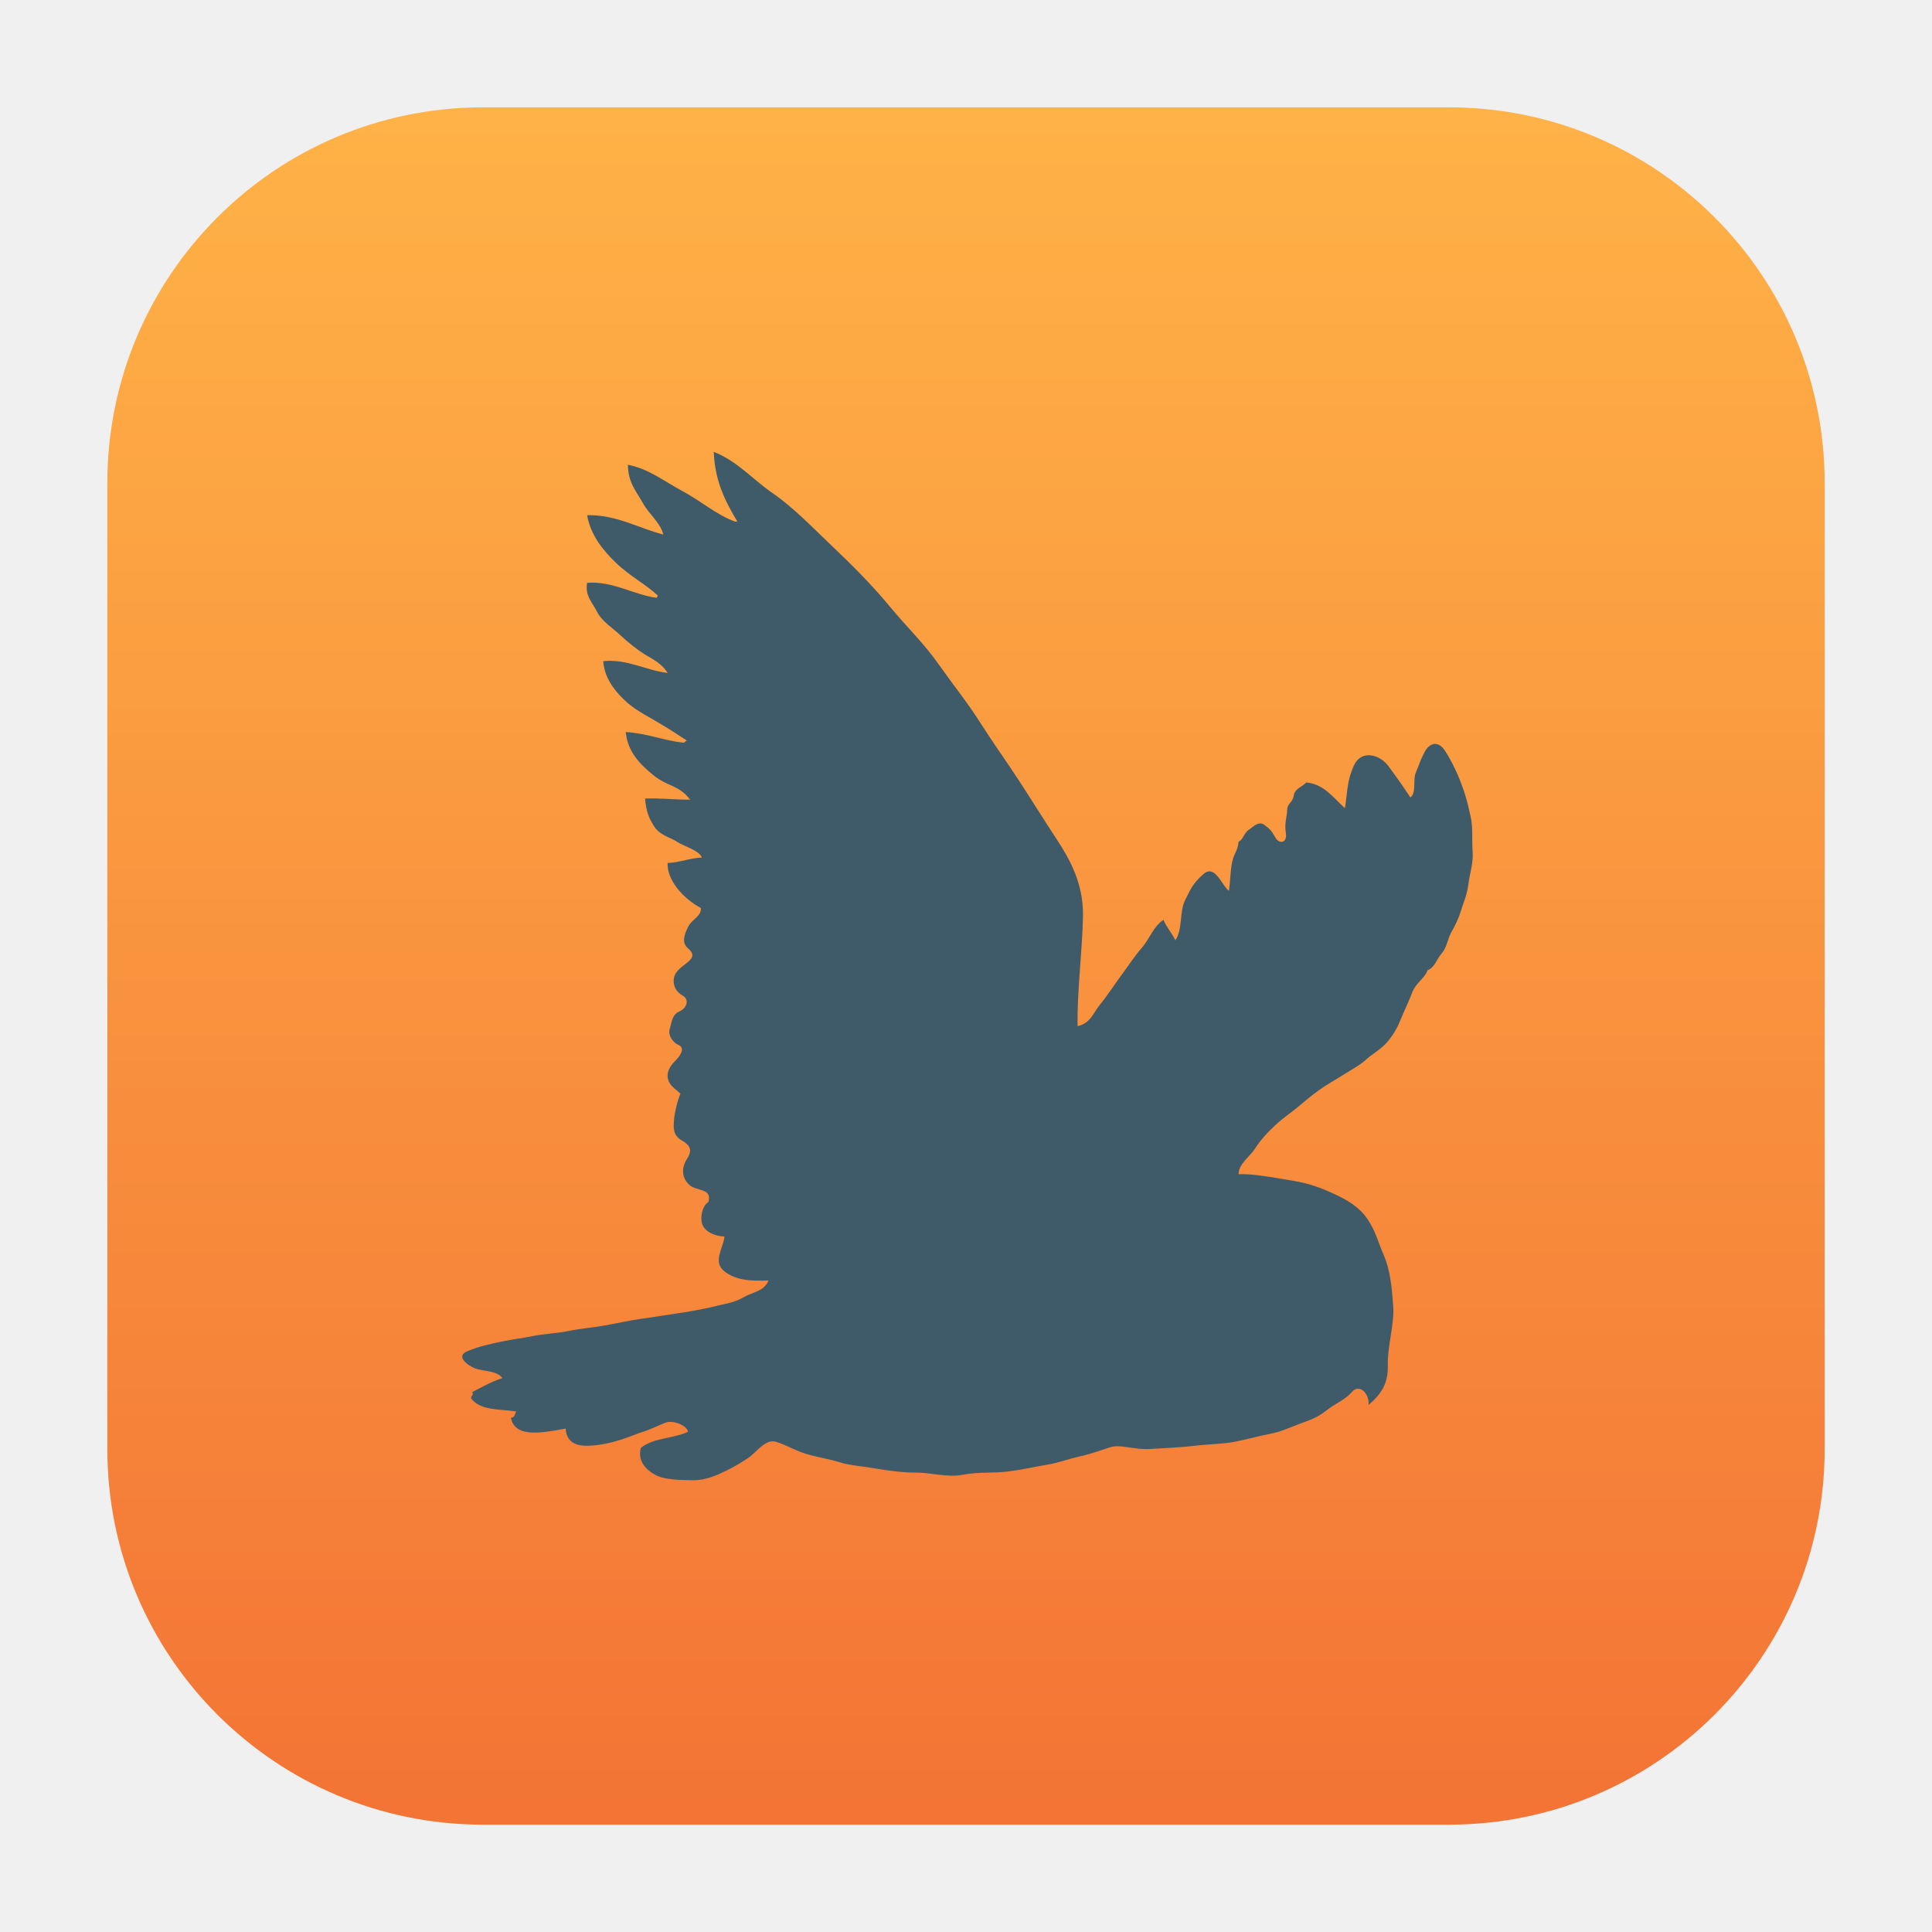
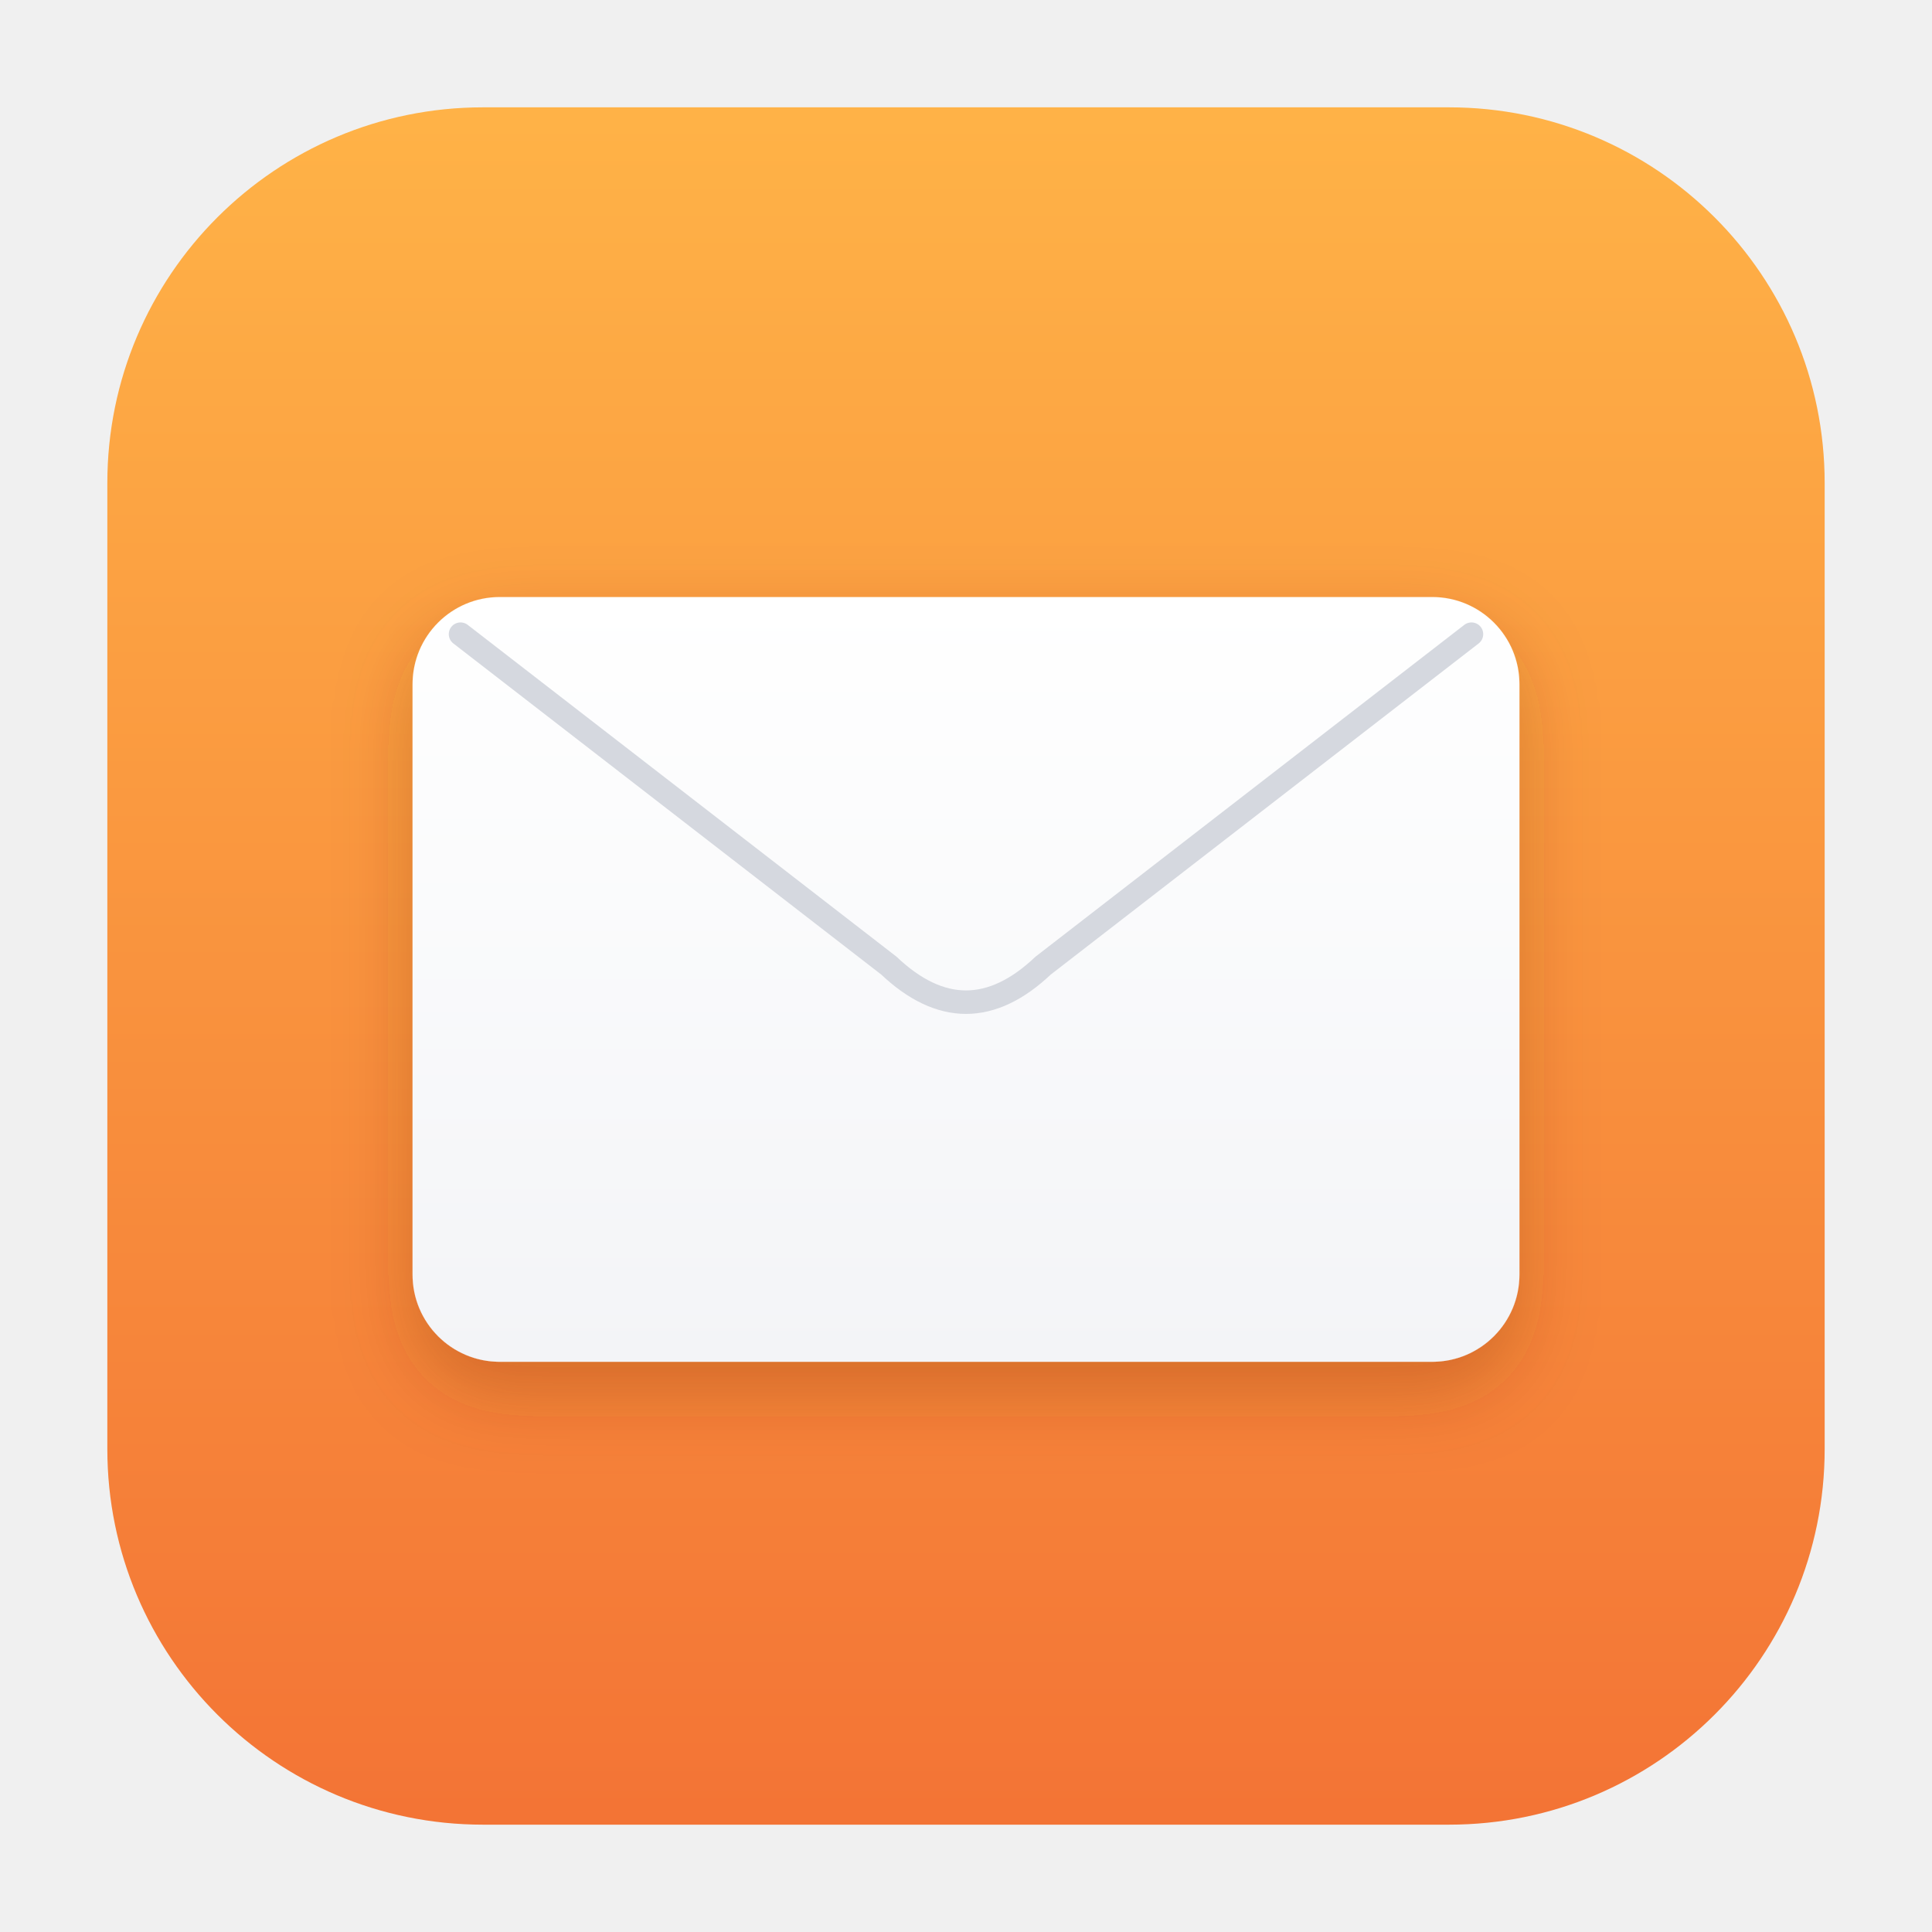
<svg xmlns="http://www.w3.org/2000/svg" viewBox="-100 -100 1800 1800" width="1600" height="1600">
  <defs>
    <linearGradient id="sunsetLinearGradient" x1="0%" y1="0%" x2="0%" y2="100%">
      <stop offset="0%" style="stop-color:#FFB347" />
      <stop offset="100%" style="stop-color:#F37335" />
    </linearGradient>
+     <linearGradient id="envelopePaper" x1="0" y1="0" x2="0" y2="1">
+       <stop offset="0" stop-color="#FFFFFF" />
+       <stop offset="1" stop-color="#F3F4F7" />
+     </linearGradient>
+     <filter id="envelopeShadow" x="-20%" y="-20%" width="140%" height="150%">
+       <feGaussianBlur in="SourceAlpha" stdDeviation="22" />
+       <feOffset dy="18" result="blur" />
+       <feFlood flood-color="#7A2E00" flood-opacity="0.28" />
+       <feComposite in2="blur" operator="in" />
+       <feMerge>
+         <feMergeNode />
+         <feMergeNode in="SourceGraphic" />
+       </feMerge>
+     </filter>
+     <clipPath id="envelopeClip">
+       <rect x="182" y="292" width="660" height="456" rx="52" />
+     </clipPath>
+     <path id="envelopeFlap" fill="none" stroke-linecap="round" stroke-linejoin="round" d="M 210.6 314.131 L 466 511.764 Q 512 555.36 558 511.764 L 813.4 314.131" />
+     <mask id="envelopeFlapCut" maskUnits="userSpaceOnUse" x="0" y="0" width="1024" height="1024">
+       <rect width="1024" height="1024" fill="#ffffff" />
+       <use href="#envelopeFlap" stroke="#000000" stroke-width="36" />
+     </mask>
  </defs>
-   <rect x="0" y="0" width="1600" height="1600" rx="350" ry="350" fill="url(#sunsetLinearGradient)" />
-   <path fill="#3f5b69" d="M 537.00 592.00  C 537.84 591.75 538.80 590.19 540.00 590.00 C 530.74 584.00 522.81 578.70 511.75 572.25 C 500.69 565.80 490.26 560.64 480.75 551.25 C 471.23 541.87 463.15 530.78 462.00 516.00 C 484.55 513.74 501.04 524.39 522.00 527.00 C 517.02 518.67 509.07 514.68 501.70 510.29 C 494.32 505.89 484.64 498.14 478.09 491.90 C 471.55 485.66 460.60 478.79 456.41 470.25 C 452.22 461.70 444.78 455.28 447.00 443.00 C 470.96 441.13 490.08 454.13 512.00 457.00 C 511.43 457.68 513.10 454.11 513.00 455.00 C 501.51 444.19 487.22 437.18 473.75 424.24 C 460.29 411.31 450.07 397.38 447.00 380.00 C 474.29 379.39 494.52 392.01 518.00 398.00 C 515.20 386.84 504.84 379.34 498.69 368.31 C 492.55 357.27 485.22 349.71 485.00 333.00 C 504.48 336.71 519.65 348.98 536.23 357.77 C 552.81 366.56 567.54 379.77 585.00 386.00 C 585.47 385.88 586.55 385.85 587.00 386.00 C 575.61 366.90 566.05 348.23 565.00 321.00 C 587.18 329.70 600.86 346.41 620.25 359.75 C 639.64 373.10 657.67 392.13 676.25 409.75 C 694.83 427.37 712.08 444.70 728.97 465.03 C 745.86 485.37 760.64 499.17 774.77 519.23 C 788.90 539.29 801.00 553.98 813.59 573.75 C 826.17 593.53 836.94 608.16 849.90 628.10 C 862.86 648.04 872.09 663.02 884.39 681.75 C 896.69 700.49 909.37 723.04 909.00 753.00 C 908.63 782.96 903.26 824.96 904.00 856.00 C 915.91 853.65 918.96 843.01 924.92 835.87 C 930.88 828.73 938.58 816.84 945.10 808.10 C 951.62 799.36 956.56 791.36 963.92 782.92 C 971.27 774.47 974.41 763.27 984.00 757.00 C 986.30 763.17 991.87 769.16 995.00 776.00 C 1001.93 766.51 998.84 749.08 1003.99 738.99 C 1009.15 728.90 1010.46 723.78 1021.30 714.30 C 1032.14 704.82 1038.43 725.42 1045.00 730.00 C 1046.16 721.91 1046.24 711.34 1048.00 703.00 C 1049.76 694.65 1053.13 693.02 1054.00 684.00 C 1057.56 683.29 1059.19 675.90 1063.25 673.25 C 1067.31 670.59 1072.47 664.58 1077.75 668.39 C 1083.03 672.21 1084.40 673.63 1088.19 680.25 C 1091.98 686.87 1099.51 685.47 1098.00 676.00 C 1096.49 666.53 1099.04 661.54 1099.22 654.78 C 1099.40 648.01 1104.19 648.24 1105.31 641.31 C 1106.42 634.37 1112.98 633.48 1117.00 629.00 C 1133.25 630.53 1141.23 642.10 1153.00 653.00 C 1155.70 637.00 1154.58 628.33 1161.39 613.25 C 1168.20 598.17 1185.46 602.72 1193.57 613.77 C 1201.68 624.82 1206.96 632.19 1214.00 643.00 C 1219.87 638.68 1216.14 626.63 1219.02 619.97 C 1221.90 613.32 1222.81 609.12 1227.19 600.75 C 1231.57 592.39 1239.51 589.54 1245.97 599.03 C 1252.42 608.53 1259.98 624.77 1263.93 637.08 C 1267.88 649.38 1267.33 649.14 1269.97 660.03 C 1272.61 670.92 1271.16 681.74 1272.00 693.00 C 1272.84 704.26 1269.22 714.33 1268.02 724.02 C 1266.83 733.72 1263.63 740.34 1261.23 748.23 C 1258.83 756.12 1255.84 762.07 1252.30 768.30 C 1248.76 774.52 1248.08 782.77 1243.20 788.25 C 1238.32 793.72 1237.05 801.10 1230.00 804.00 C 1227.50 811.43 1219.02 815.75 1215.69 824.70 C 1212.36 833.65 1208.83 840.45 1205.43 848.77 C 1202.03 857.09 1199.80 861.52 1193.81 869.25 C 1187.82 876.99 1178.19 882.12 1172.75 887.19 C 1167.31 892.27 1157.59 897.52 1151.23 901.57 C 1144.88 905.62 1136.22 910.42 1129.32 915.32 C 1122.42 920.22 1115.64 926.06 1108.75 931.75 C 1101.86 937.44 1096.24 940.92 1088.25 948.25 C 1080.26 955.58 1074.10 962.63 1069.20 970.25 C 1064.30 977.87 1053.99 984.24 1054.00 994.00 C 1067.87 993.35 1088.08 997.39 1104.02 999.98 C 1119.96 1002.56 1130.50 1006.61 1142.74 1012.26 C 1154.99 1017.91 1166.40 1024.38 1174.13 1035.92 C 1181.86 1047.46 1183.47 1056.13 1189.33 1069.67 C 1195.19 1083.22 1196.62 1098.70 1198.00 1116.00 C 1199.38 1133.30 1192.52 1154.17 1193.00 1172.00 C 1193.48 1189.83 1186.12 1199.44 1175.00 1209.00 C 1176.29 1199.23 1166.84 1188.56 1159.70 1196.70 C 1152.55 1204.84 1144.74 1207.04 1135.97 1213.97 C 1127.20 1220.90 1120.38 1223.08 1111.25 1226.39 C 1102.12 1229.71 1094.17 1233.76 1083.77 1235.77 C 1073.37 1237.79 1063.80 1240.51 1051.97 1242.97 C 1040.14 1245.43 1025.97 1245.40 1013.00 1247.00 C 1000.03 1248.60 985.16 1249.14 971.00 1250.00 C 956.84 1250.86 943.87 1245.34 934.26 1248.40 C 924.64 1251.46 916.38 1254.65 905.92 1256.93 C 895.46 1259.22 887.19 1262.70 874.78 1264.78 C 862.37 1266.85 852.28 1269.30 838.98 1270.98 C 825.67 1272.65 810.76 1271.20 797.00 1274.00 C 783.24 1276.80 765.81 1271.84 754.00 1272.00 C 742.19 1272.16 726.06 1270.02 714.97 1268.03 C 703.88 1266.04 692.45 1265.52 682.30 1262.36 C 672.15 1259.20 662.29 1257.84 651.77 1254.79 C 641.25 1251.73 632.54 1246.08 622.75 1243.25 C 612.95 1240.43 604.46 1253.43 597.23 1258.23 C 590.00 1263.03 583.64 1266.81 576.25 1270.39 C 568.86 1273.97 557.85 1279.24 545.92 1279.07 C 533.99 1278.89 518.79 1278.91 510.08 1273.87 C 501.37 1268.83 493.97 1261.15 497.00 1249.00 C 508.75 1239.47 526.02 1240.67 541.00 1234.00 C 539.94 1227.73 526.77 1222.97 520.30 1225.35 C 513.83 1227.73 506.91 1231.47 500.23 1233.58 C 493.55 1235.68 487.70 1238.29 479.10 1241.12 C 470.50 1243.95 459.15 1246.67 448.00 1247.00 C 436.85 1247.33 427.80 1243.75 427.00 1231.00 C 409.87 1233.71 380.06 1241.55 376.00 1221.00 C 379.88 1220.56 379.49 1217.30 381.00 1215.00 C 365.03 1212.63 348.13 1214.45 339.00 1203.00 C 338.39 1199.96 341.78 1200.05 340.00 1197.00 C 349.67 1192.03 356.39 1187.80 368.00 1184.00 C 363.81 1177.02 349.97 1177.60 342.97 1175.03 C 335.96 1172.46 324.22 1163.68 335.08 1159.07 C 345.94 1154.46 355.56 1152.41 367.00 1150.00 C 378.44 1147.59 385.29 1147.00 396.25 1144.81 C 407.21 1142.63 419.23 1142.24 430.00 1140.00 C 440.78 1137.76 451.82 1136.97 463.01 1134.99 C 474.20 1133.01 486.11 1130.24 497.67 1128.67 C 509.24 1127.10 519.37 1125.35 529.08 1123.94 C 538.79 1122.53 555.25 1119.80 565.22 1117.22 C 575.19 1114.65 583.79 1113.89 592.69 1108.69 C 601.60 1103.50 611.74 1103.29 616.00 1093.00 C 600.39 1093.59 585.67 1093.16 574.70 1084.30 C 563.73 1075.44 573.90 1062.87 575.00 1052.00 C 567.95 1051.93 558.50 1048.89 554.91 1042.08 C 551.33 1035.28 554.66 1022.57 560.00 1020.00 C 563.61 1006.86 549.79 1010.13 542.70 1004.30 C 535.60 998.47 534.31 988.69 539.92 979.92 C 545.53 971.14 543.10 967.12 534.75 962.20 C 526.40 957.28 527.66 949.65 527.92 943.87 C 528.18 938.09 531.40 924.05 534.00 919.00 C 528.34 913.64 524.08 911.87 522.36 905.30 C 520.65 898.72 524.78 892.66 528.75 888.75 C 532.72 884.83 539.24 876.84 532.25 873.61 C 525.26 870.37 522.41 863.10 523.92 858.87 C 525.42 854.64 525.75 845.28 532.75 842.41 C 539.75 839.54 542.60 831.49 536.23 827.76 C 529.86 824.04 526.94 818.66 527.80 811.75 C 528.66 804.85 535.59 800.62 540.04 797.03 C 544.50 793.43 548.01 789.52 541.23 783.77 C 534.45 778.02 537.82 770.16 541.25 763.25 C 544.69 756.34 553.48 753.81 553.00 746.00 C 536.55 737.24 521.23 719.96 522.00 704.00 C 532.89 703.74 544.21 699.07 554.00 699.00 C 551.20 692.01 536.65 688.29 530.75 684.25 C 524.86 680.20 514.78 678.46 509.30 669.70 C 503.83 660.94 502.07 655.33 501.00 644.00 C 514.44 643.38 528.98 645.17 543.00 645.00 C 532.18 631.02 522.01 633.06 508.75 622.24 C 495.49 611.42 484.69 599.99 483.00 582.00 C 502.97 583.26 517.54 589.77 537.00 592.00 Z" />
+   <rect id="iconBackground" x="0" y="0" width="1600" height="1600" rx="350" ry="350" fill="url(#sunsetLinearGradient)" />
+   <g transform="scale(1.5625)">
+     <rect id="envelope" x="182" y="292" width="660" height="456" rx="52" fill="url(#envelopePaper)" filter="url(#envelopeShadow)" />
+     <g id="envelopeFlapLine" clip-path="url(#envelopeClip)">
+       <use href="#envelopeFlap" stroke="#D5D8DF" stroke-width="14" />
+     </g>
+   </g>
</svg>
